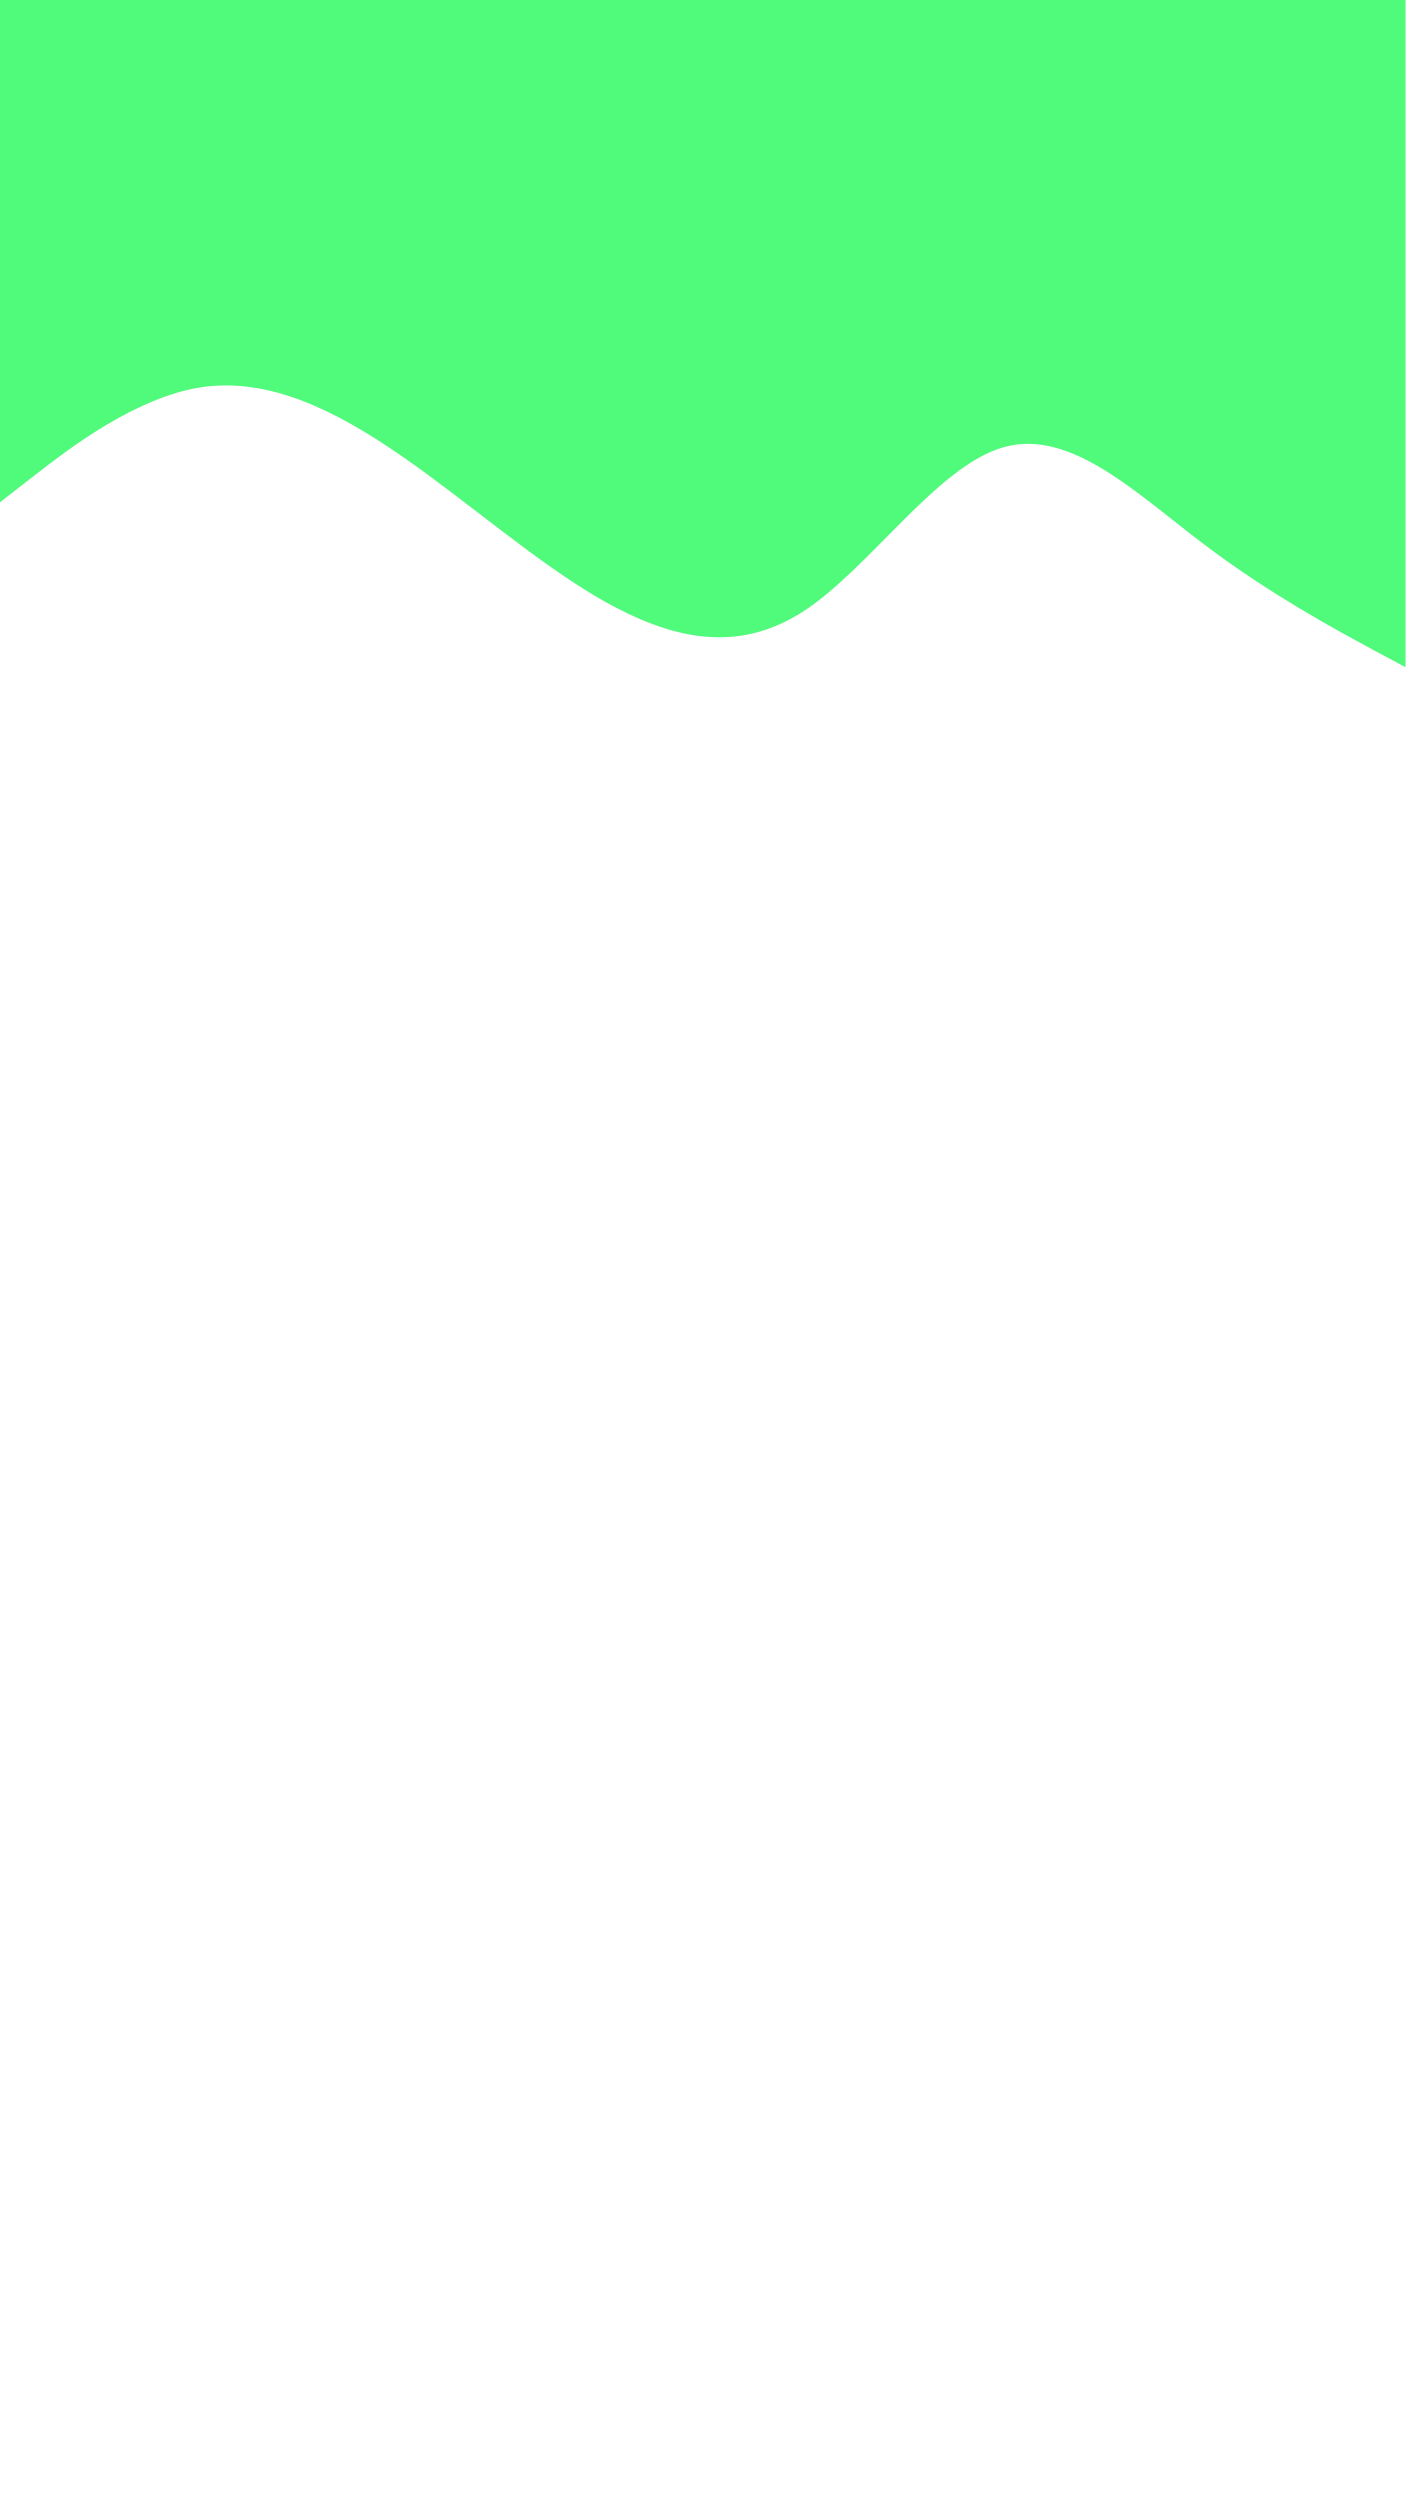
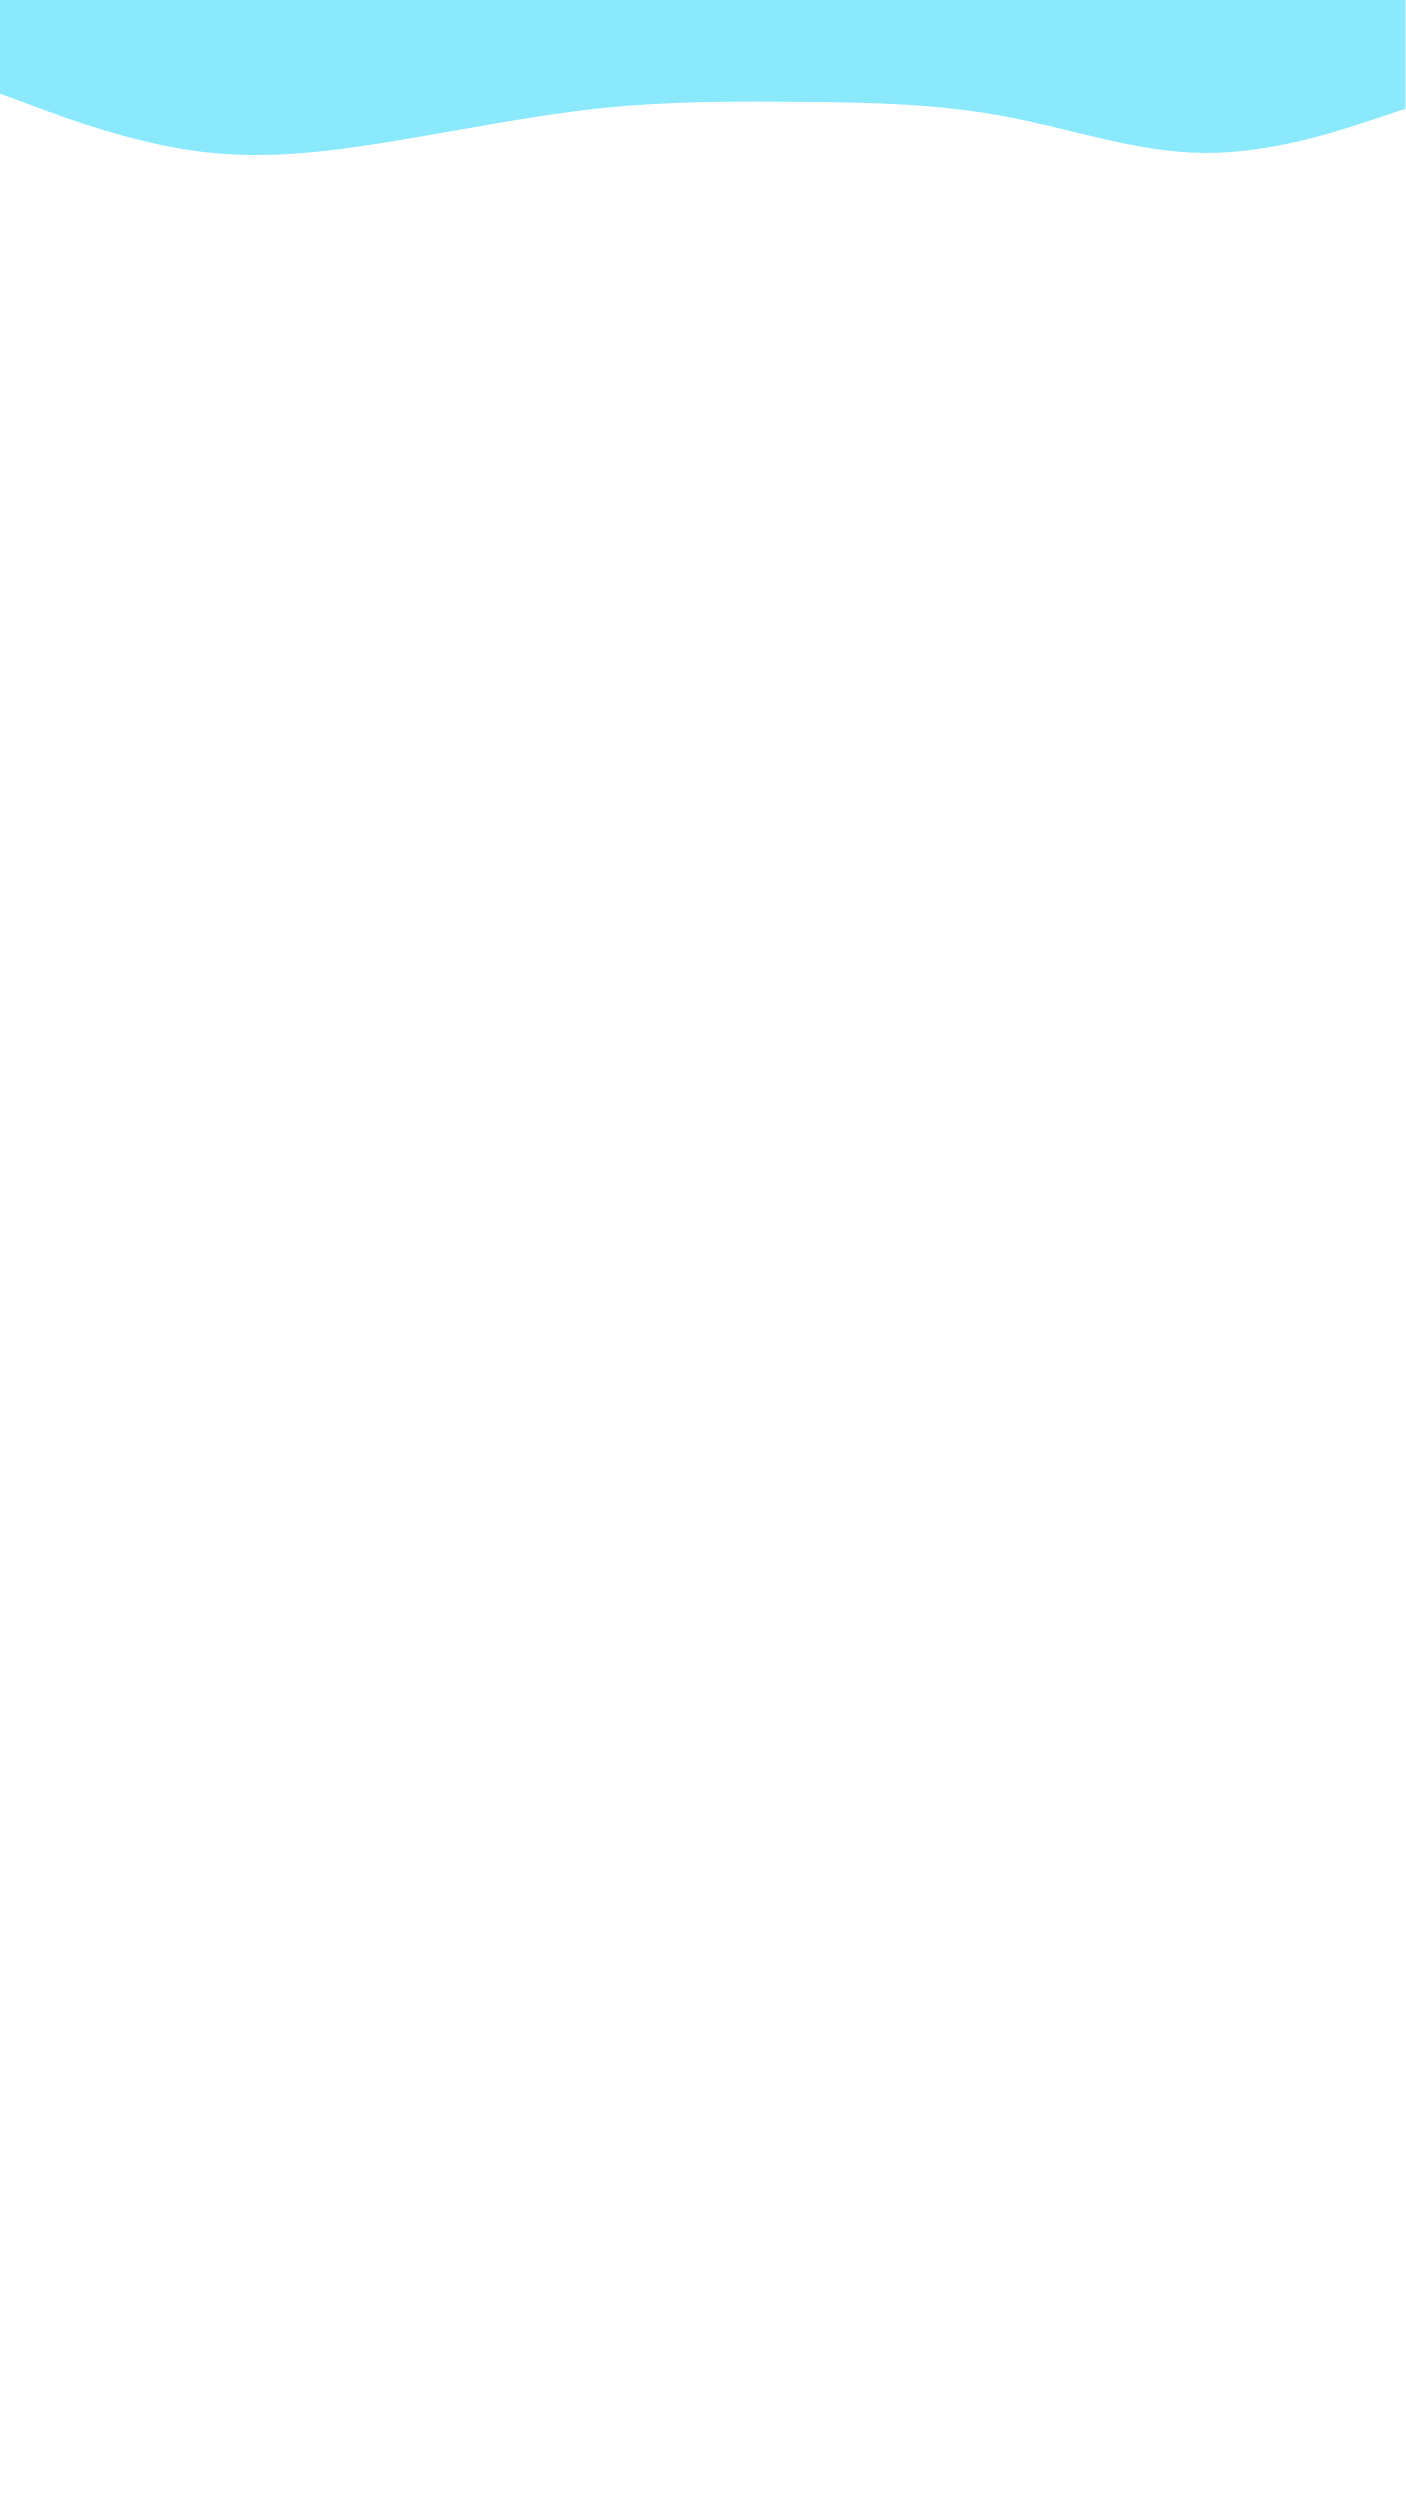
<svg xmlns="http://www.w3.org/2000/svg" id="visual" viewBox="0 0 375 667" width="375" height="667" version="1.1">
-   <path d="M0 134L9 127C18 120 36 106 53.8 103.3C71.7 100.7 89.3 109.3 107.2 121.7C125 134 143 150 160.8 160.2C178.7 170.3 196.3 174.7 214.2 163.2C232 151.7 250 124.3 267.8 119.3C285.7 114.3 303.3 131.7 321.2 145.2C339 158.7 357 168.3 366 173.2L375 178L375 0L366 0C357 0 339 0 321.2 0C303.3 0 285.7 0 267.8 0C250 0 232 0 214.2 0C196.3 0 178.7 0 160.8 0C143 0 125 0 107.2 0C89.3 0 71.7 0 53.8 0C36 0 18 0 9 0L0 0Z" fill="#50fa7b" stroke-linecap="round" stroke-linejoin="miter" />
+   <path d="M0 25L9 28.3C18 31.7 36 38.3 53.8 40.5C71.7 42.7 89.3 40.3 107.2 37.3C125 34.3 143 30.7 160.8 28.8C178.7 27 196.3 27 214.2 27.2C232 27.3 250 27.7 267.8 31C285.7 34.3 303.3 40.7 321.2 40.8C339 41 357 35 366 32L375 29L375 0L366 0C357 0 339 0 321.2 0C303.3 0 285.7 0 267.8 0C250 0 232 0 214.2 0C196.3 0 178.7 0 160.8 0C143 0 125 0 107.2 0C89.3 0 71.7 0 53.8 0C36 0 18 0 9 0L0 0Z" fill="#8be9fd" stroke-linecap="round" stroke-linejoin="miter" />
</svg>
